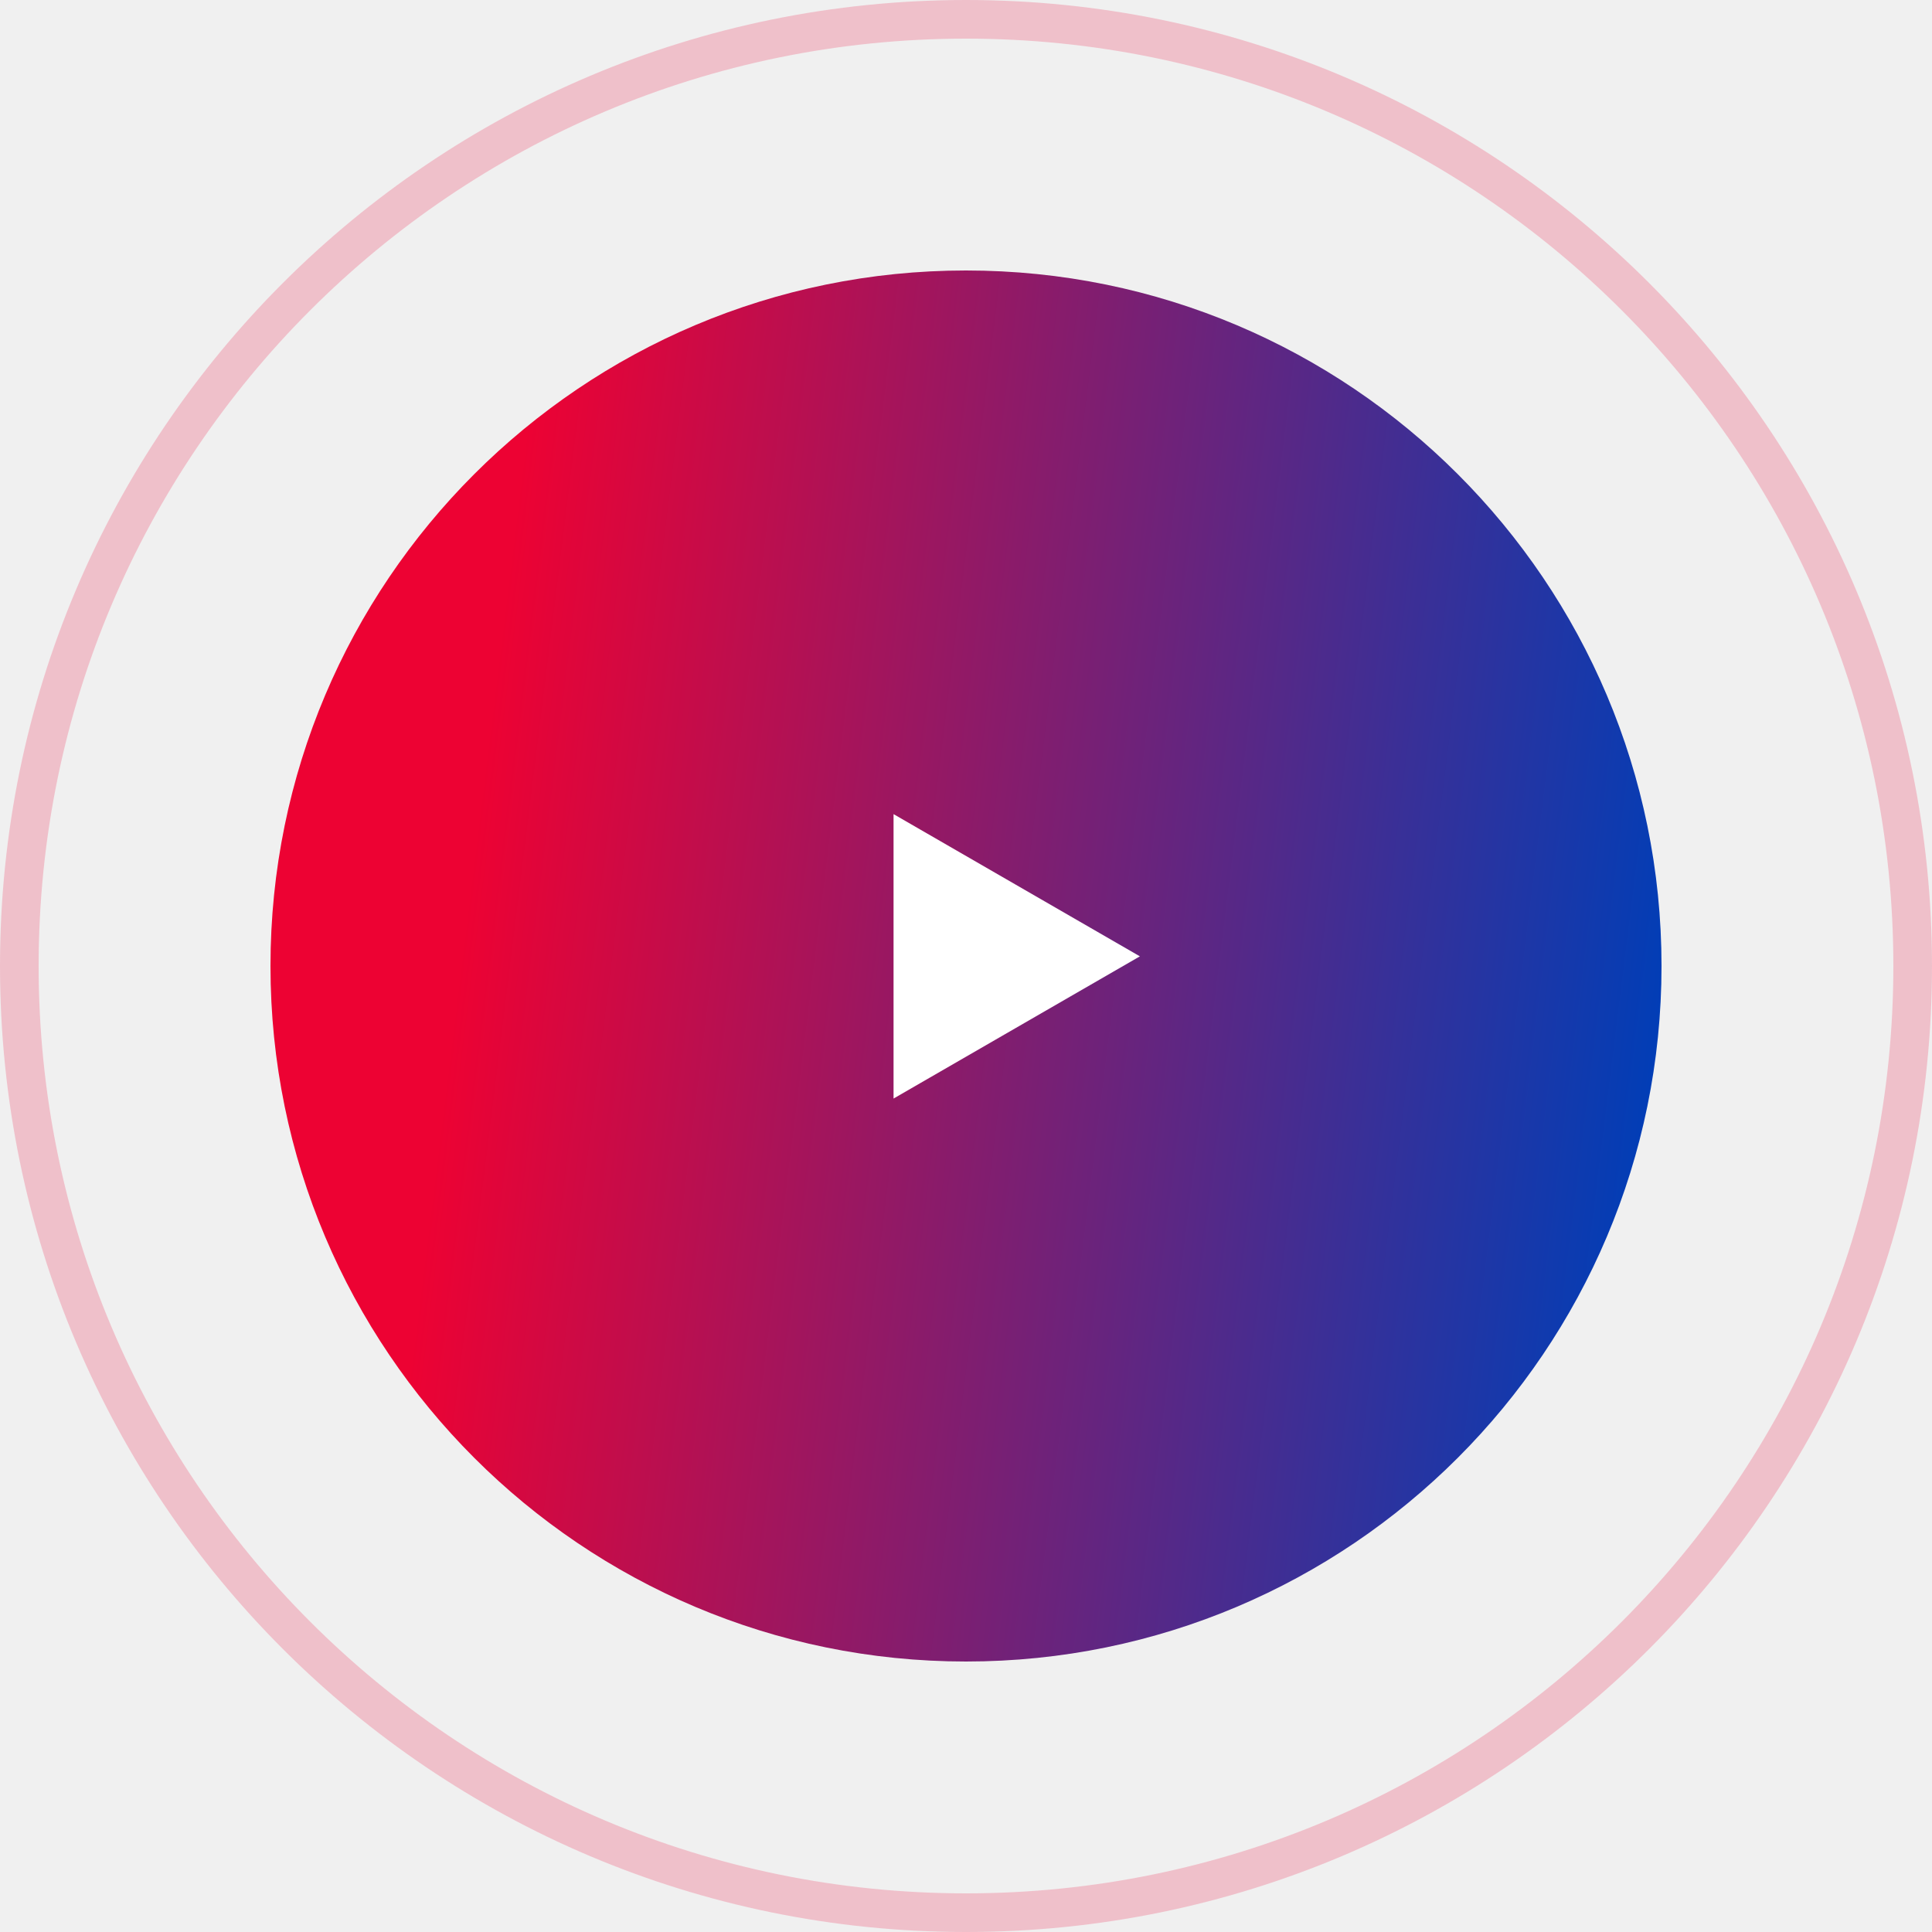
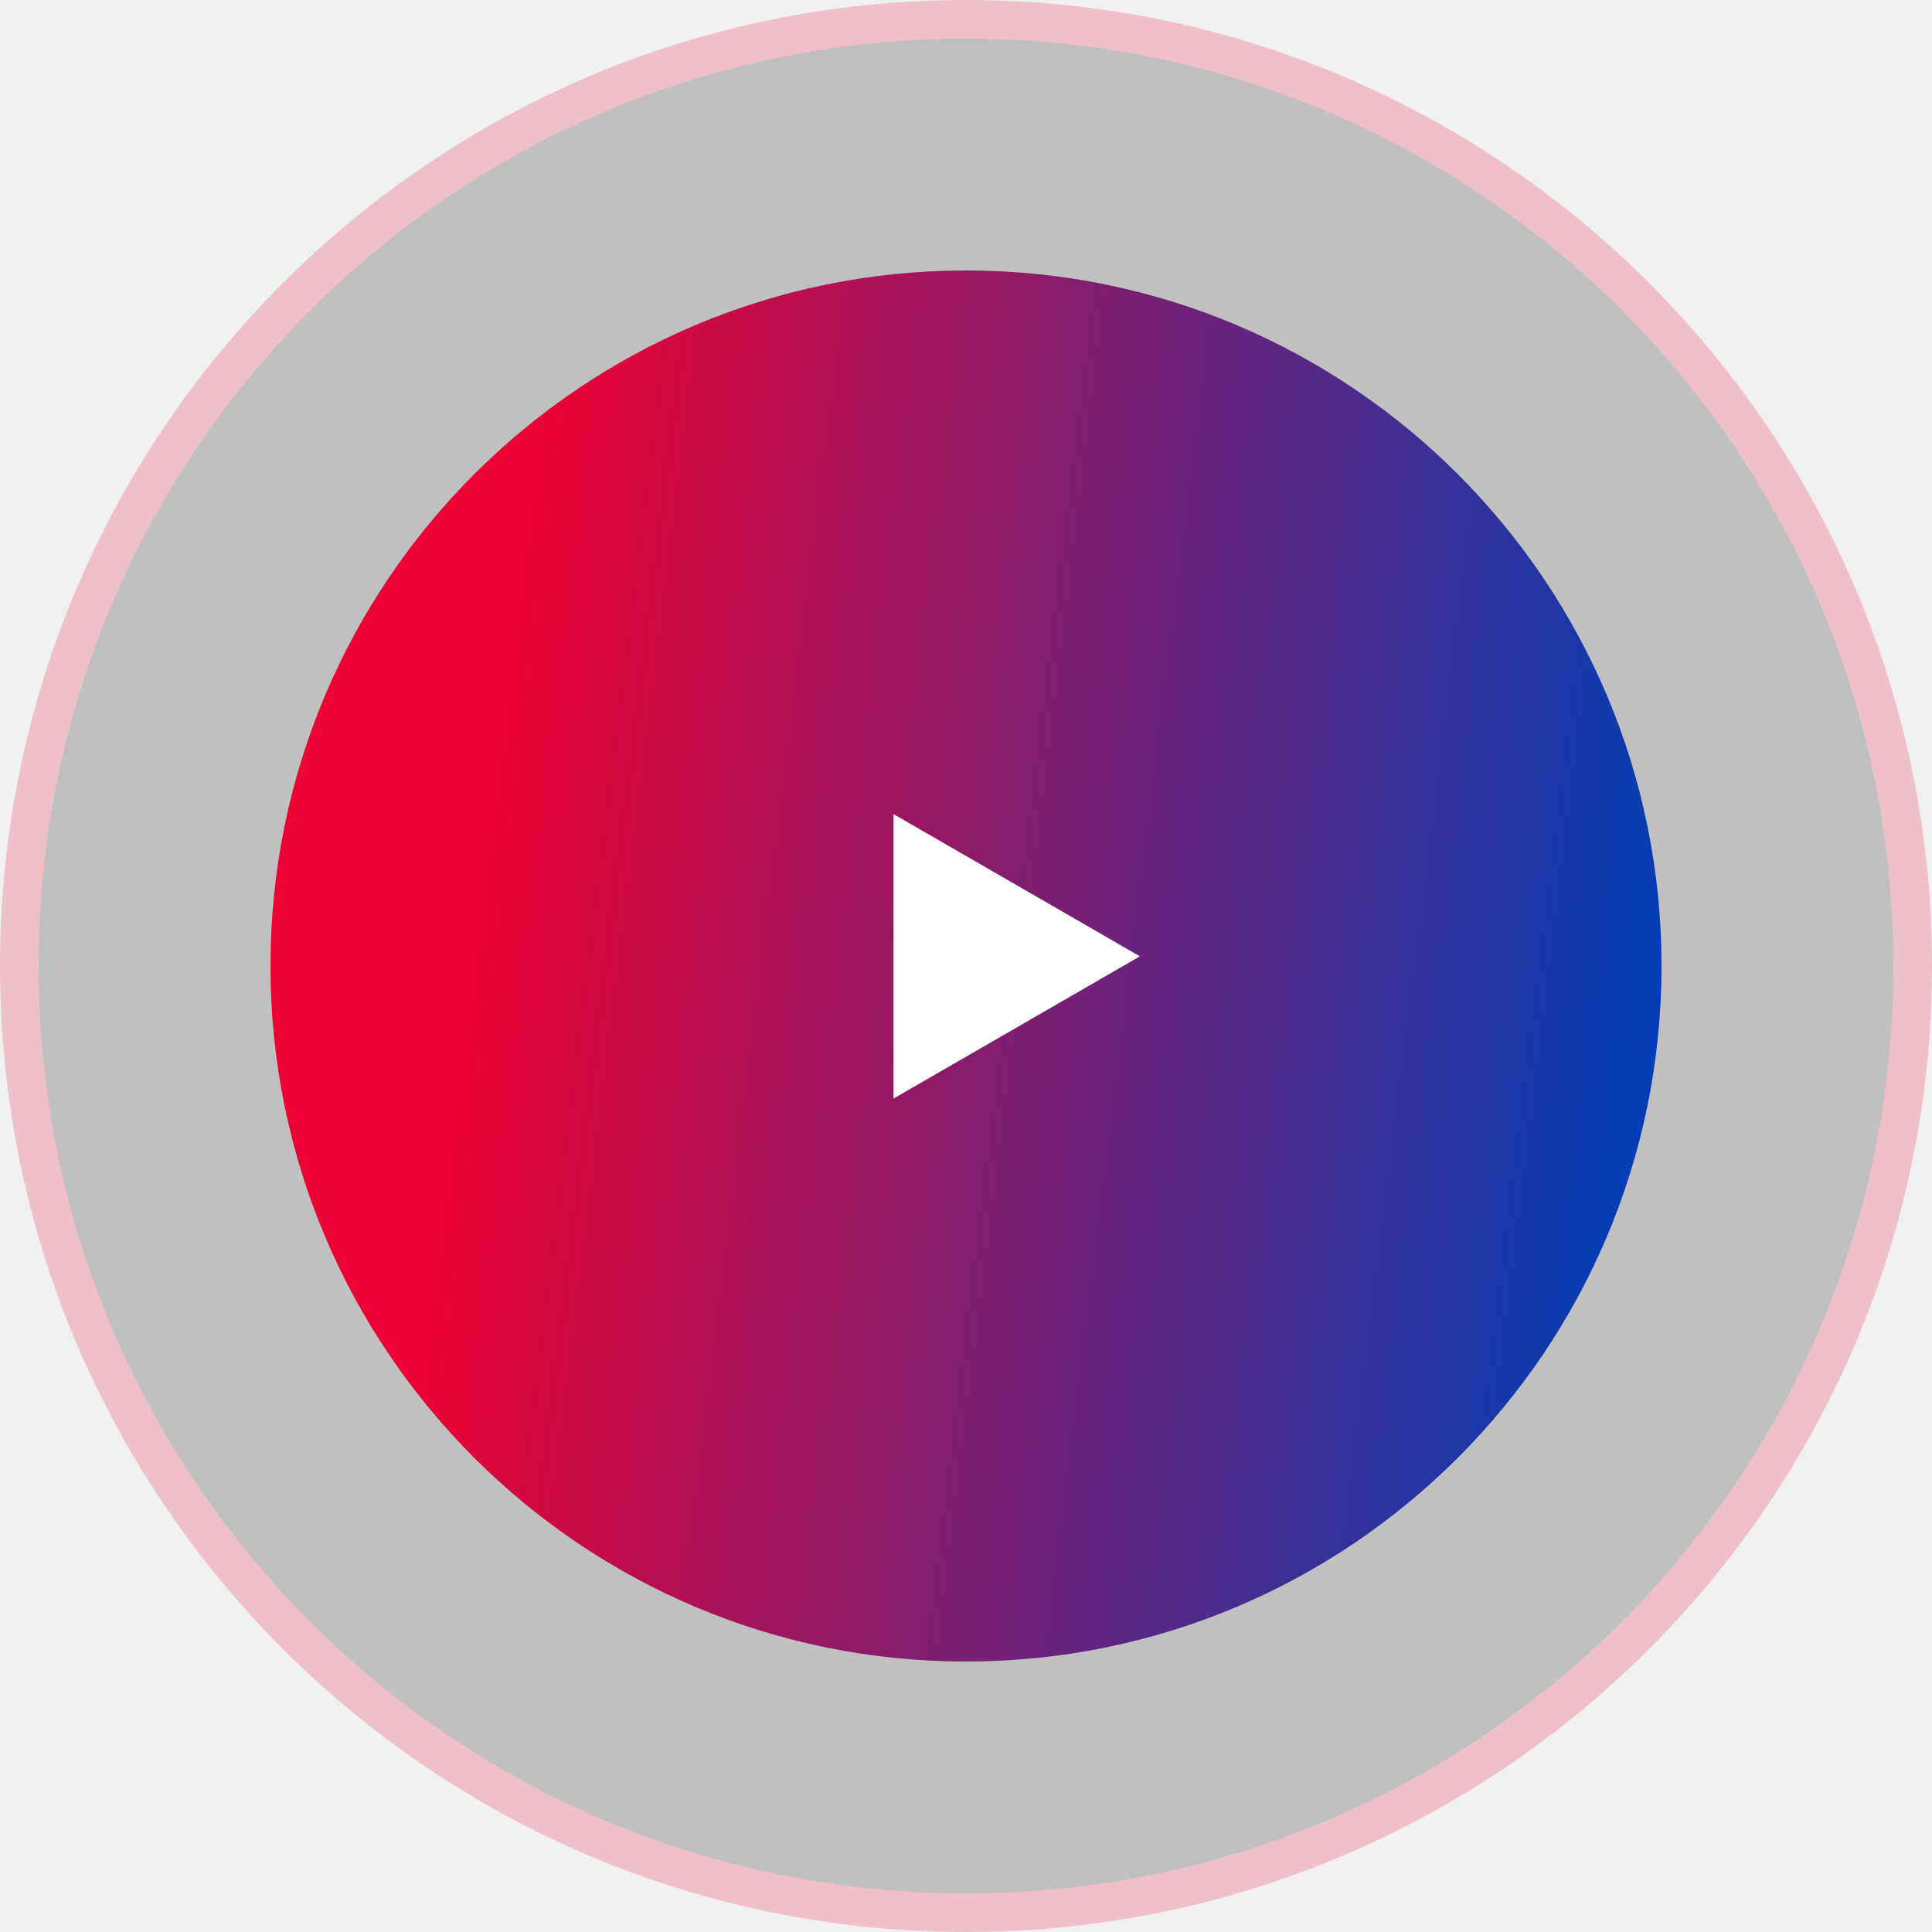
- <svg xmlns="http://www.w3.org/2000/svg" width="100" height="100" viewBox="0 0 100 100" fill="none">
+ <svg xmlns="http://www.w3.org/2000/svg" width="100" height="100" viewBox="0 0 100 100" fill="currentColor">
  <circle opacity="0.2" cx="50" cy="50" r="49" stroke="#ED0233" stroke-width="2" />
  <circle cx="50" cy="50" r="36" fill="url(#paint0_linear_1330_71)" />
  <path d="M59 49.5L46.25 56.861L46.25 42.139L59 49.5Z" fill="white" />
  <defs>
    <linearGradient id="paint0_linear_1330_71" x1="28.237" y1="14" x2="90.165" y2="21.664" gradientUnits="userSpaceOnUse">
      <stop stop-color="#ED0233" />
      <stop offset="1" stop-color="#003EB7" />
    </linearGradient>
  </defs>
</svg>
